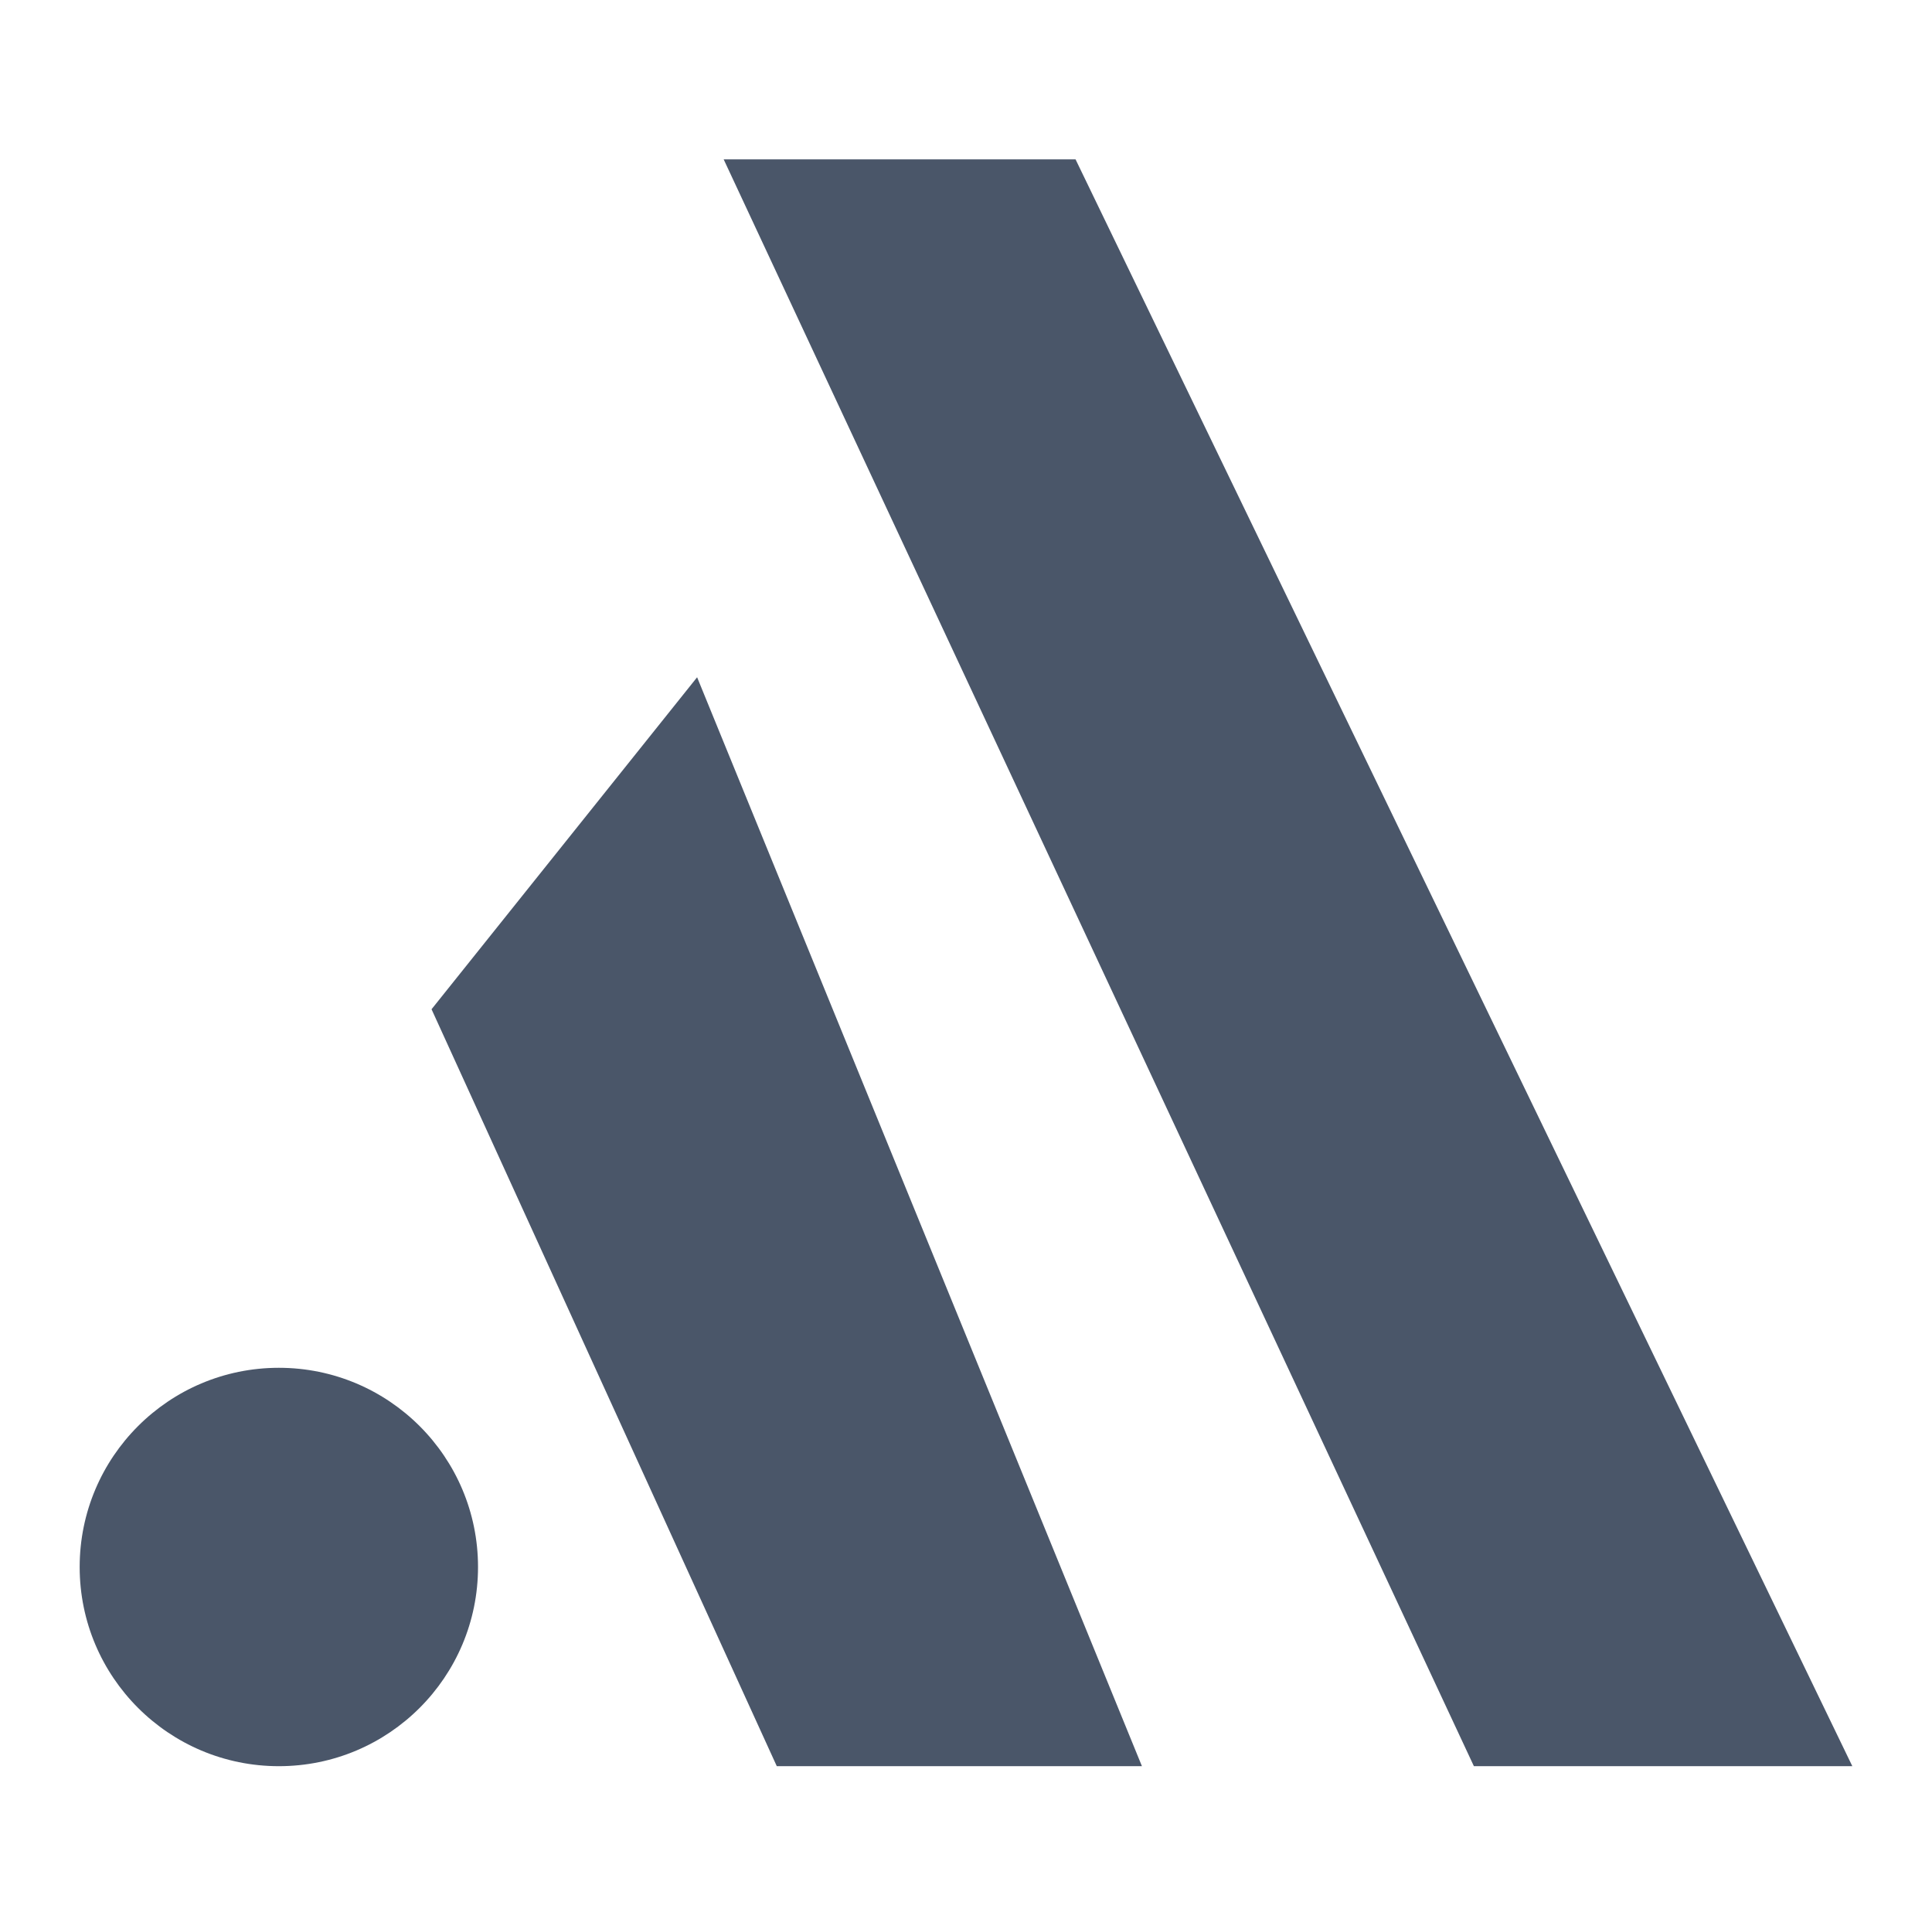
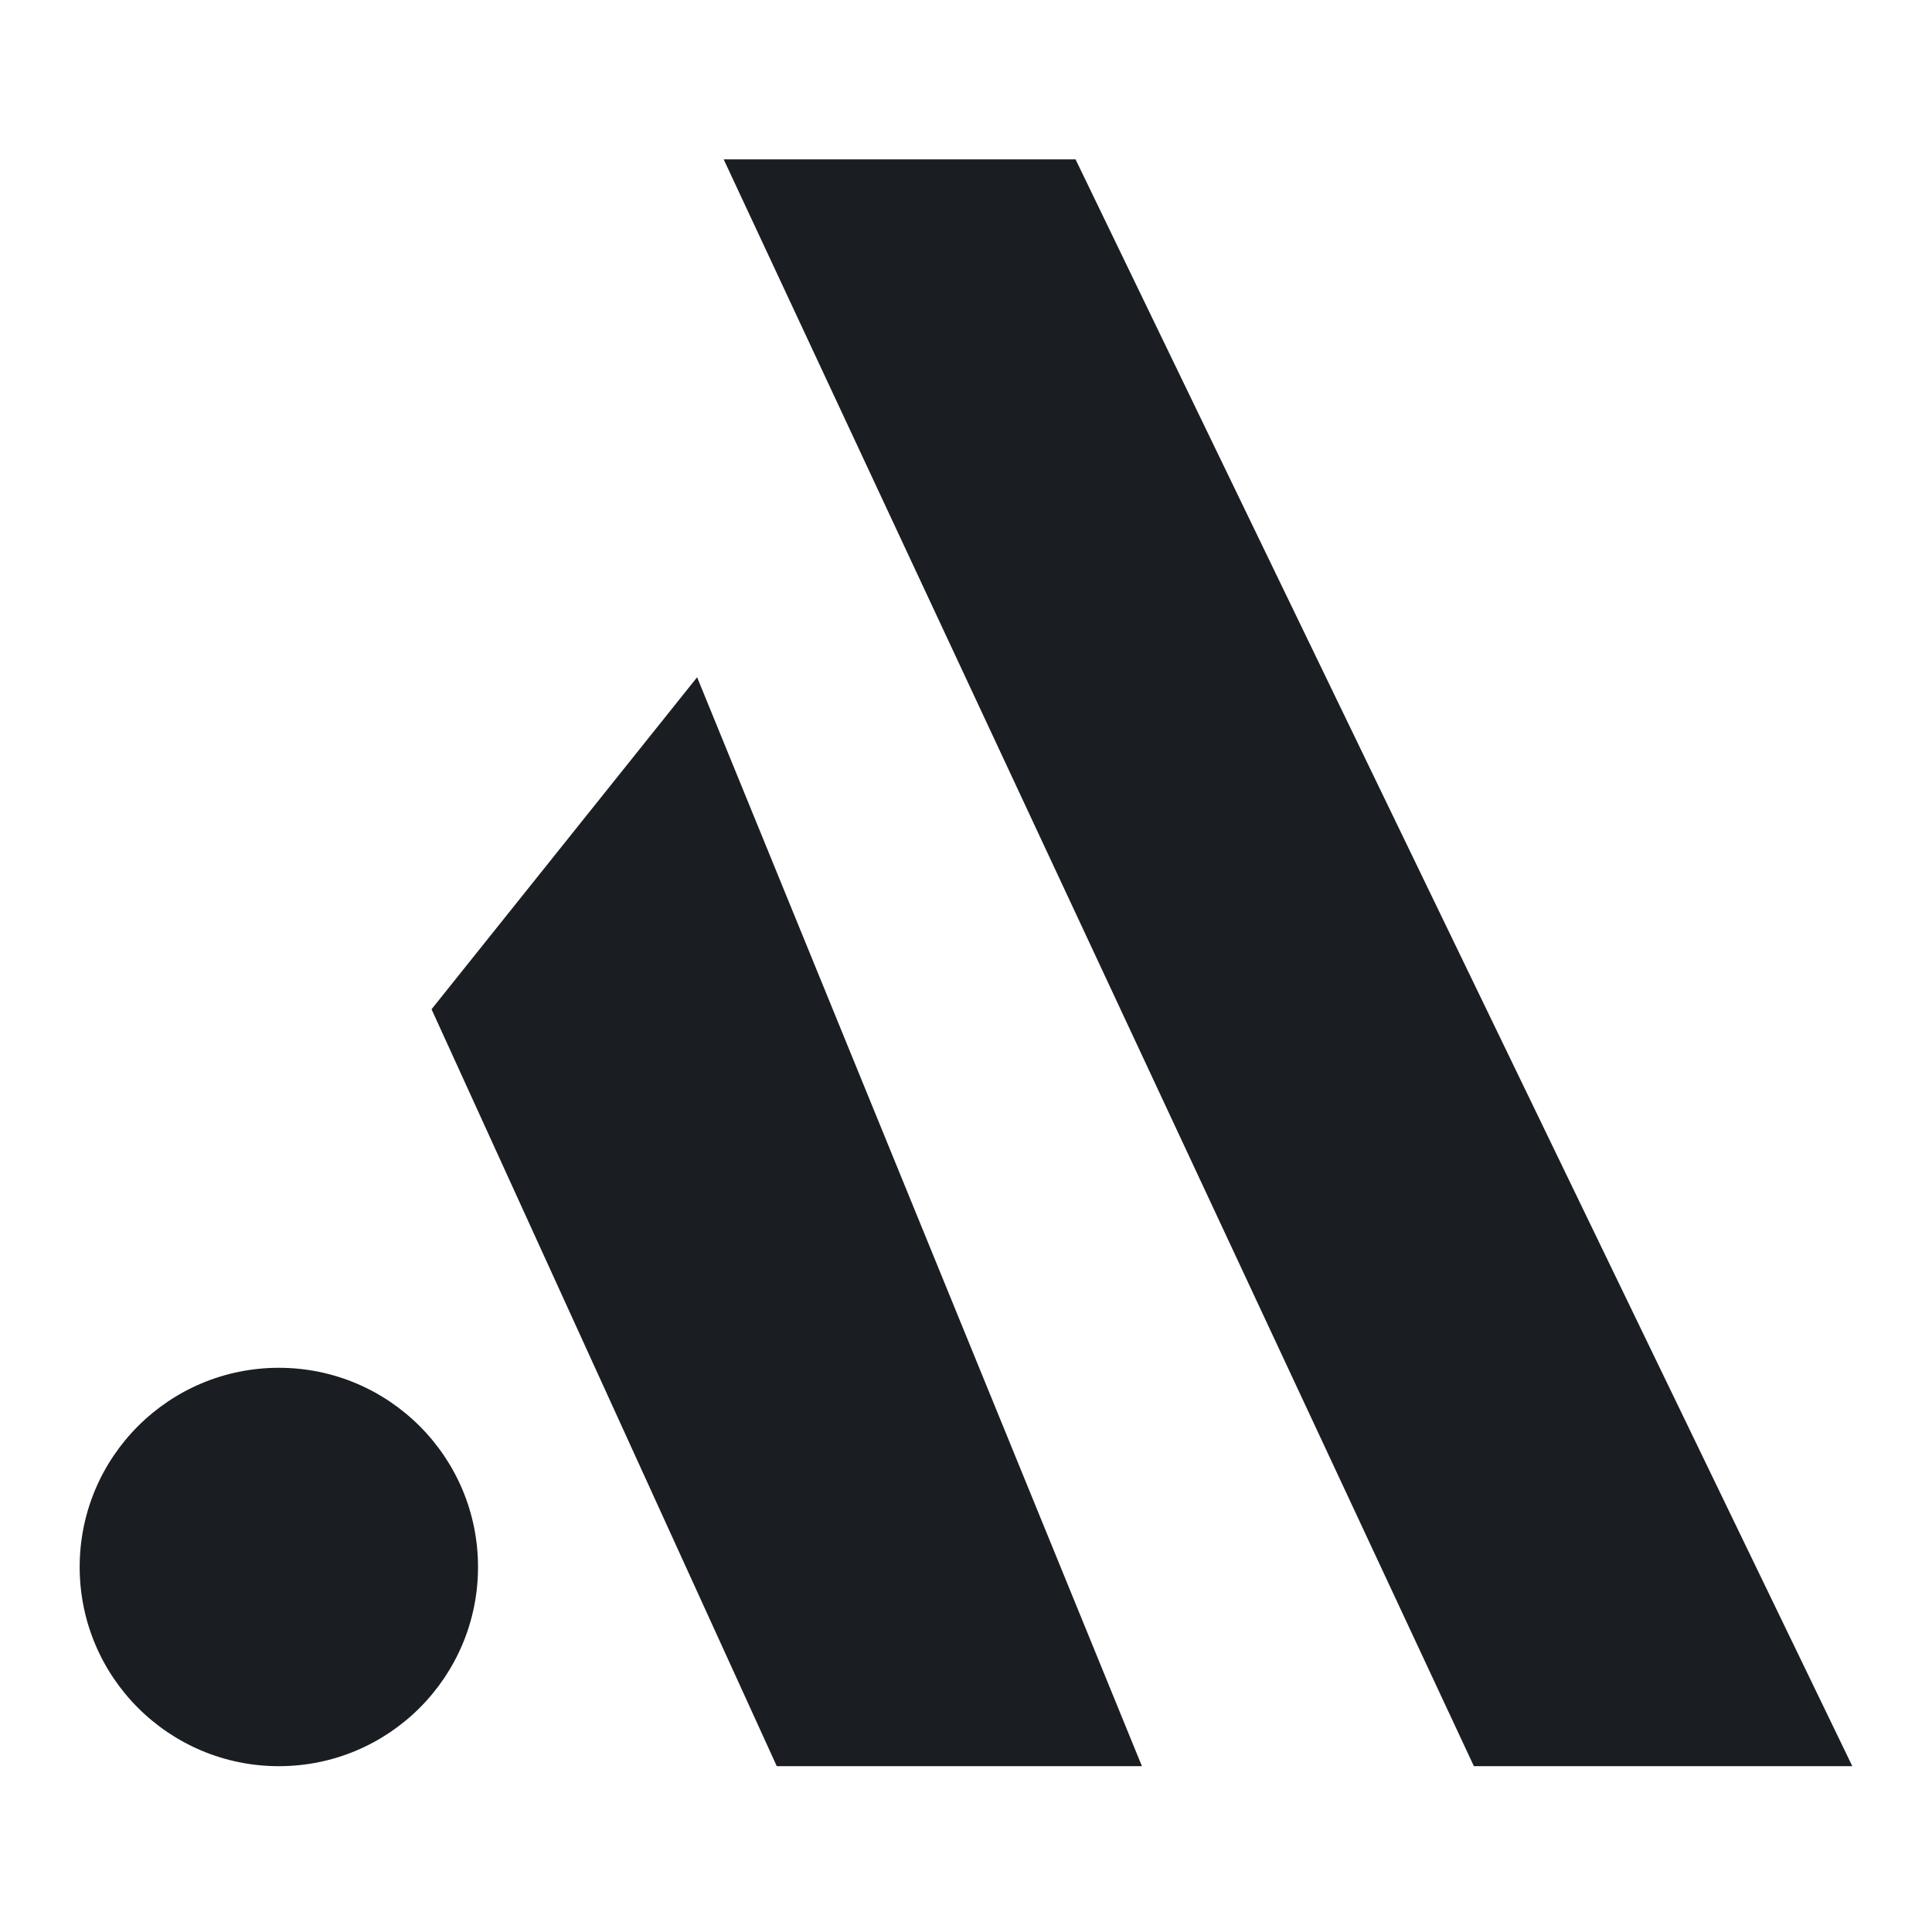
<svg xmlns="http://www.w3.org/2000/svg" viewBox="-12 -24 291 290">
-   <style>path,circle{fill:#4a5669}@media (prefers-color-scheme:dark){path,circle{fill:#c3ccda}}</style>
+   <style>path,circle{fill:#1a1d22}@media (prefers-color-scheme:dark){path,circle{fill:#e9ecf0}}</style>
  <circle cx="30" cy="212" r="30" />
  <path d="M53 128 93 78 160 242H105Z" />
  <path d="M97 0h53l117 242h-57Z" />
</svg>
